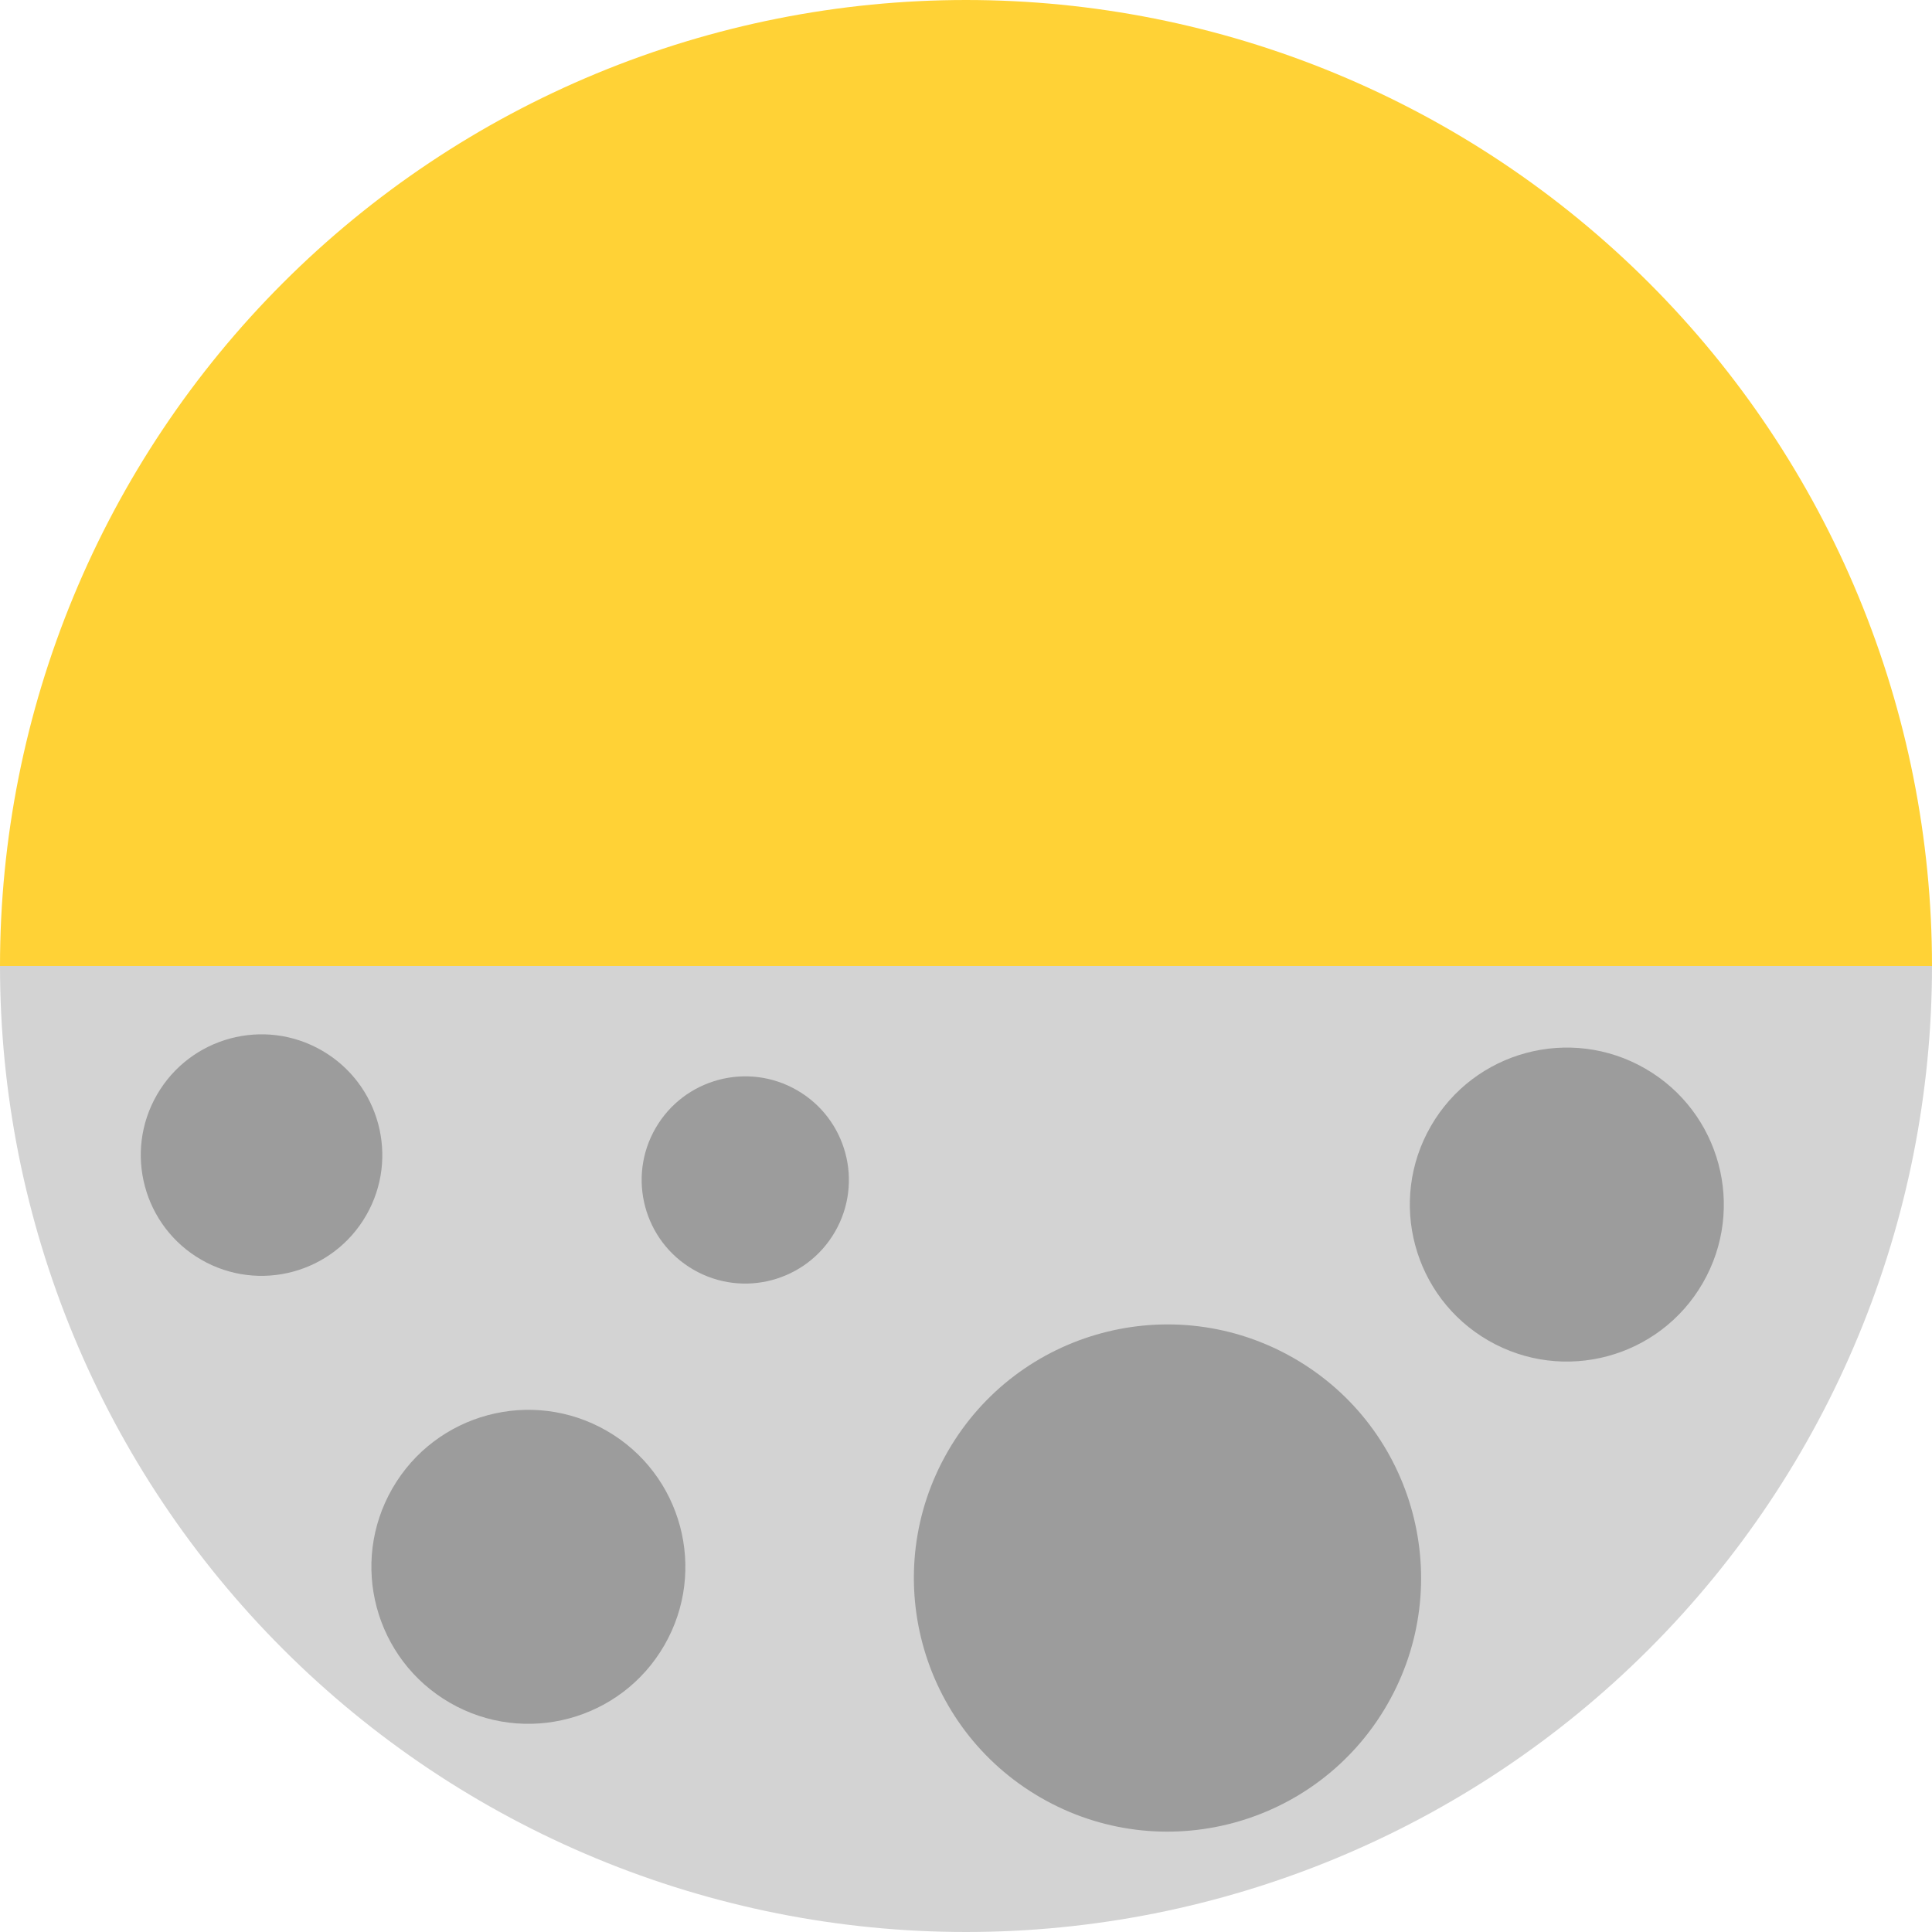
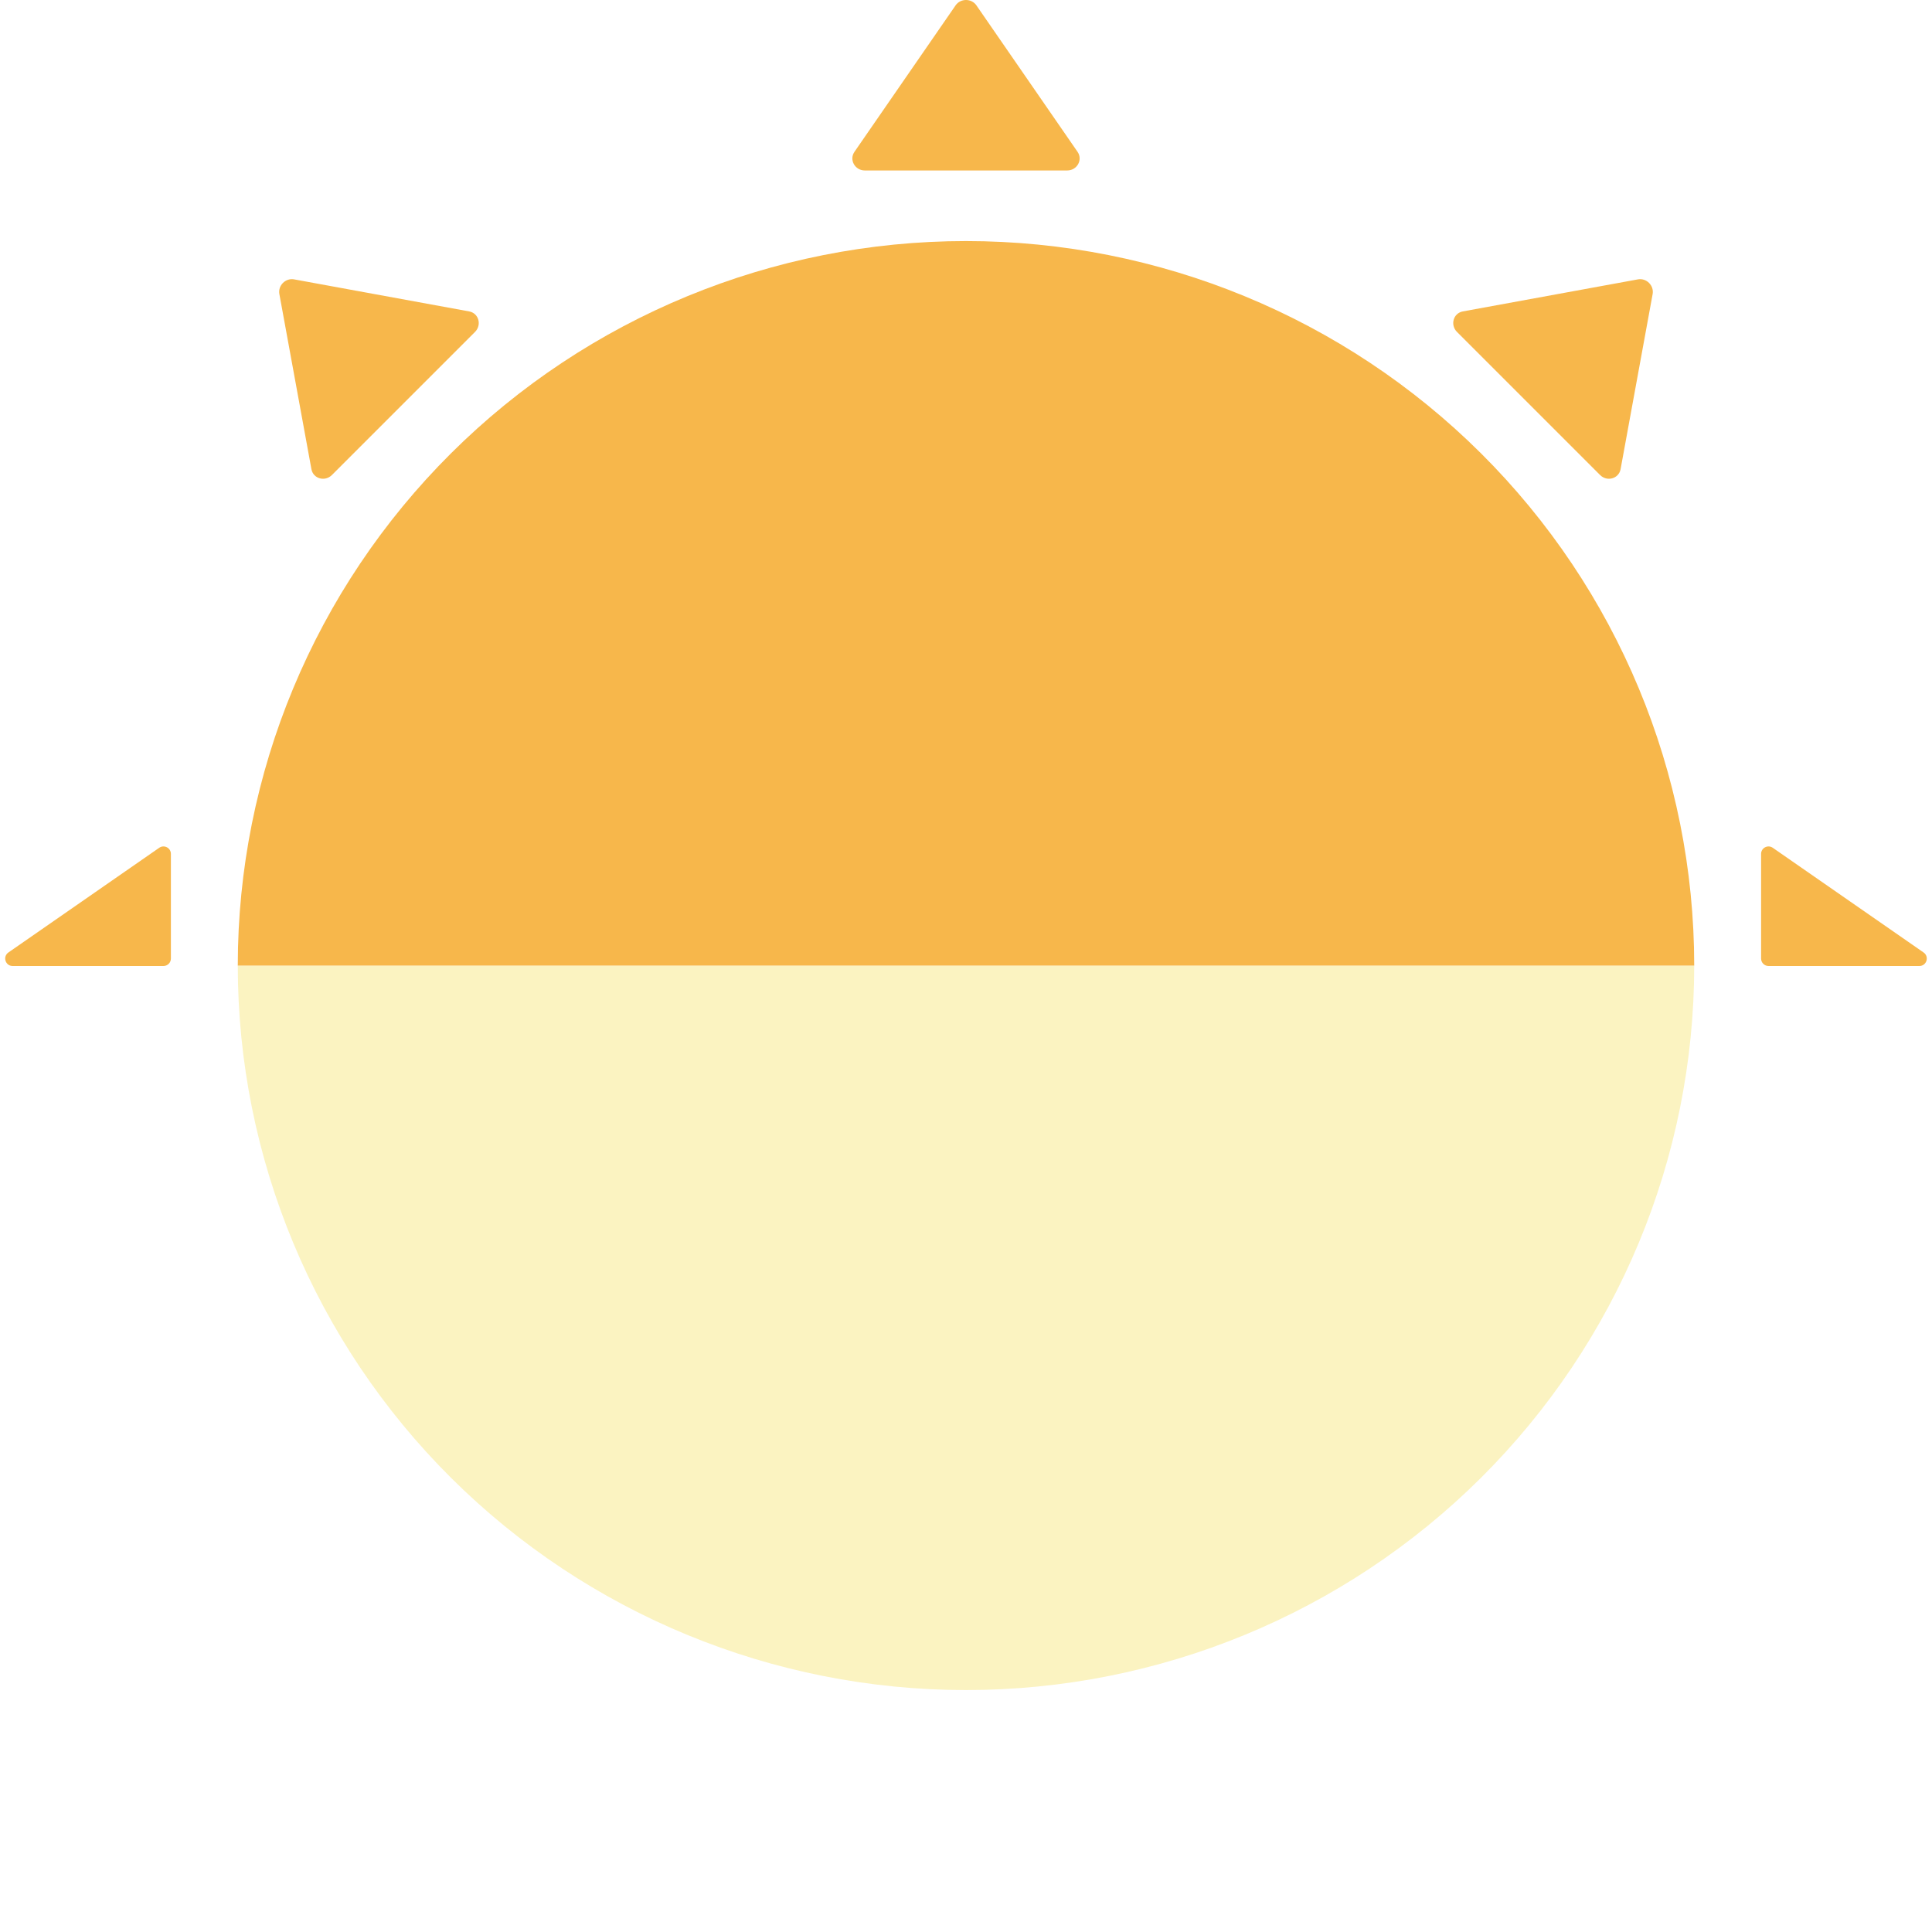
- <svg xmlns="http://www.w3.org/2000/svg" width="80" height="80" viewBox="0 0 80 80" fill="none">
-   <path d="M80 40C80 45.253 78.965 50.454 76.955 55.307C74.945 60.16 71.999 64.57 68.284 68.284C64.57 71.999 60.16 74.945 55.307 76.955C50.454 78.965 45.253 80 40 80C34.747 80 29.546 78.965 24.693 76.955C19.84 74.945 15.43 71.999 11.716 68.284C8.001 64.57 5.055 60.16 3.045 55.307C1.035 50.454 -4.59221e-07 45.253 0 40L40 40H80Z" fill="#D3D3D3" />
-   <path d="M3.49691e-06 40C3.95613e-06 34.747 1.035 29.546 3.045 24.693C5.055 19.84 8.001 15.43 11.716 11.716C15.43 8.001 19.84 5.055 24.693 3.045C29.546 1.035 34.747 -3.95613e-06 40 -3.49691e-06C45.253 -3.03769e-06 50.454 1.035 55.307 3.045C60.16 5.055 64.57 8.001 68.284 11.716C71.999 15.43 74.945 19.84 76.955 24.693C78.965 29.546 80 34.747 80 40L40 40L3.49691e-06 40Z" fill="#FFD236" />
-   <circle cx="30.86" cy="48.86" r="4.29" transform="rotate(30 30.8604 48.8604)" fill="#9C9C9C" />
-   <circle cx="10.83" cy="47.83" r="5" transform="rotate(30 10.8301 47.8301)" fill="#9C9C9C" />
-   <circle cx="21.879" cy="64.879" r="6.5" transform="rotate(30 21.8792 64.8792)" fill="#9C9C9C" />
-   <circle cx="48.343" cy="65.343" r="10.5" transform="rotate(30 48.3433 65.3433)" fill="#9C9C9C" />
-   <circle cx="64.879" cy="49.879" r="6.5" transform="rotate(30 64.8792 49.8792)" fill="#9C9C9C" />
+ <svg xmlns="http://www.w3.org/2000/svg" width="260" height="260" viewBox="0 0 260 260" fill="none">
+   <path d="M37.597 39.577C37.386 38.426 38.426 37.386 39.578 37.596L63.137 41.909C64.421 42.144 64.87 43.726 63.922 44.674L44.674 63.922C43.726 64.87 42.144 64.421 41.909 63.137L37.597 39.577Z" fill="#F7B74B" />
+   <path d="M128.6 0.722C129.265 -0.241 130.736 -0.241 131.401 0.722L145.011 20.431C145.753 21.505 144.952 22.941 143.61 22.941L116.39 22.941C115.049 22.941 114.248 21.505 114.989 20.431L128.6 0.722Z" fill="#F7B74B" />
+   <path d="M220.423 37.597C221.574 37.386 222.614 38.426 222.404 39.578L218.092 63.137C217.856 64.421 216.274 64.87 215.326 63.922L196.078 44.674C195.13 43.726 195.579 42.144 196.863 41.909L220.423 37.597Z" fill="#F7B74B" />
+   <path d="M228 129.941C228 155.8 217.675 180.599 199.296 198.884C180.918 217.169 155.991 227.441 130 227.441C104.009 227.441 79.082 217.169 60.703 198.884C42.325 180.599 32 155.8 32 129.941L130 129.941L228 129.941Z" fill="#FBF3C1" />
+   <path d="M32 129.941C32 104.082 42.325 79.283 60.704 60.998C79.082 42.713 104.009 32.441 130 32.441C155.991 32.441 180.918 42.713 199.296 60.998C217.675 79.283 228 104.082 228 129.941L130 129.941L32 129.941Z" fill="#F7B74B" />
+   <path d="M1.702 130C0.722 130 0.327 128.737 1.132 128.179L21.428 114.09C22.091 113.63 22.998 114.104 22.998 114.911L22.998 129C22.998 129.552 22.55 130 21.998 130L1.702 130Z" fill="#F7B74B" />
+   <path d="M258.296 130C259.276 130 259.671 128.737 258.867 128.179L238.57 114.09C237.907 113.63 237 114.104 237 114.911L237 129C237 129.552 237.448 130 238 130L258.296 130Z" fill="#F7B74B" />
</svg>
